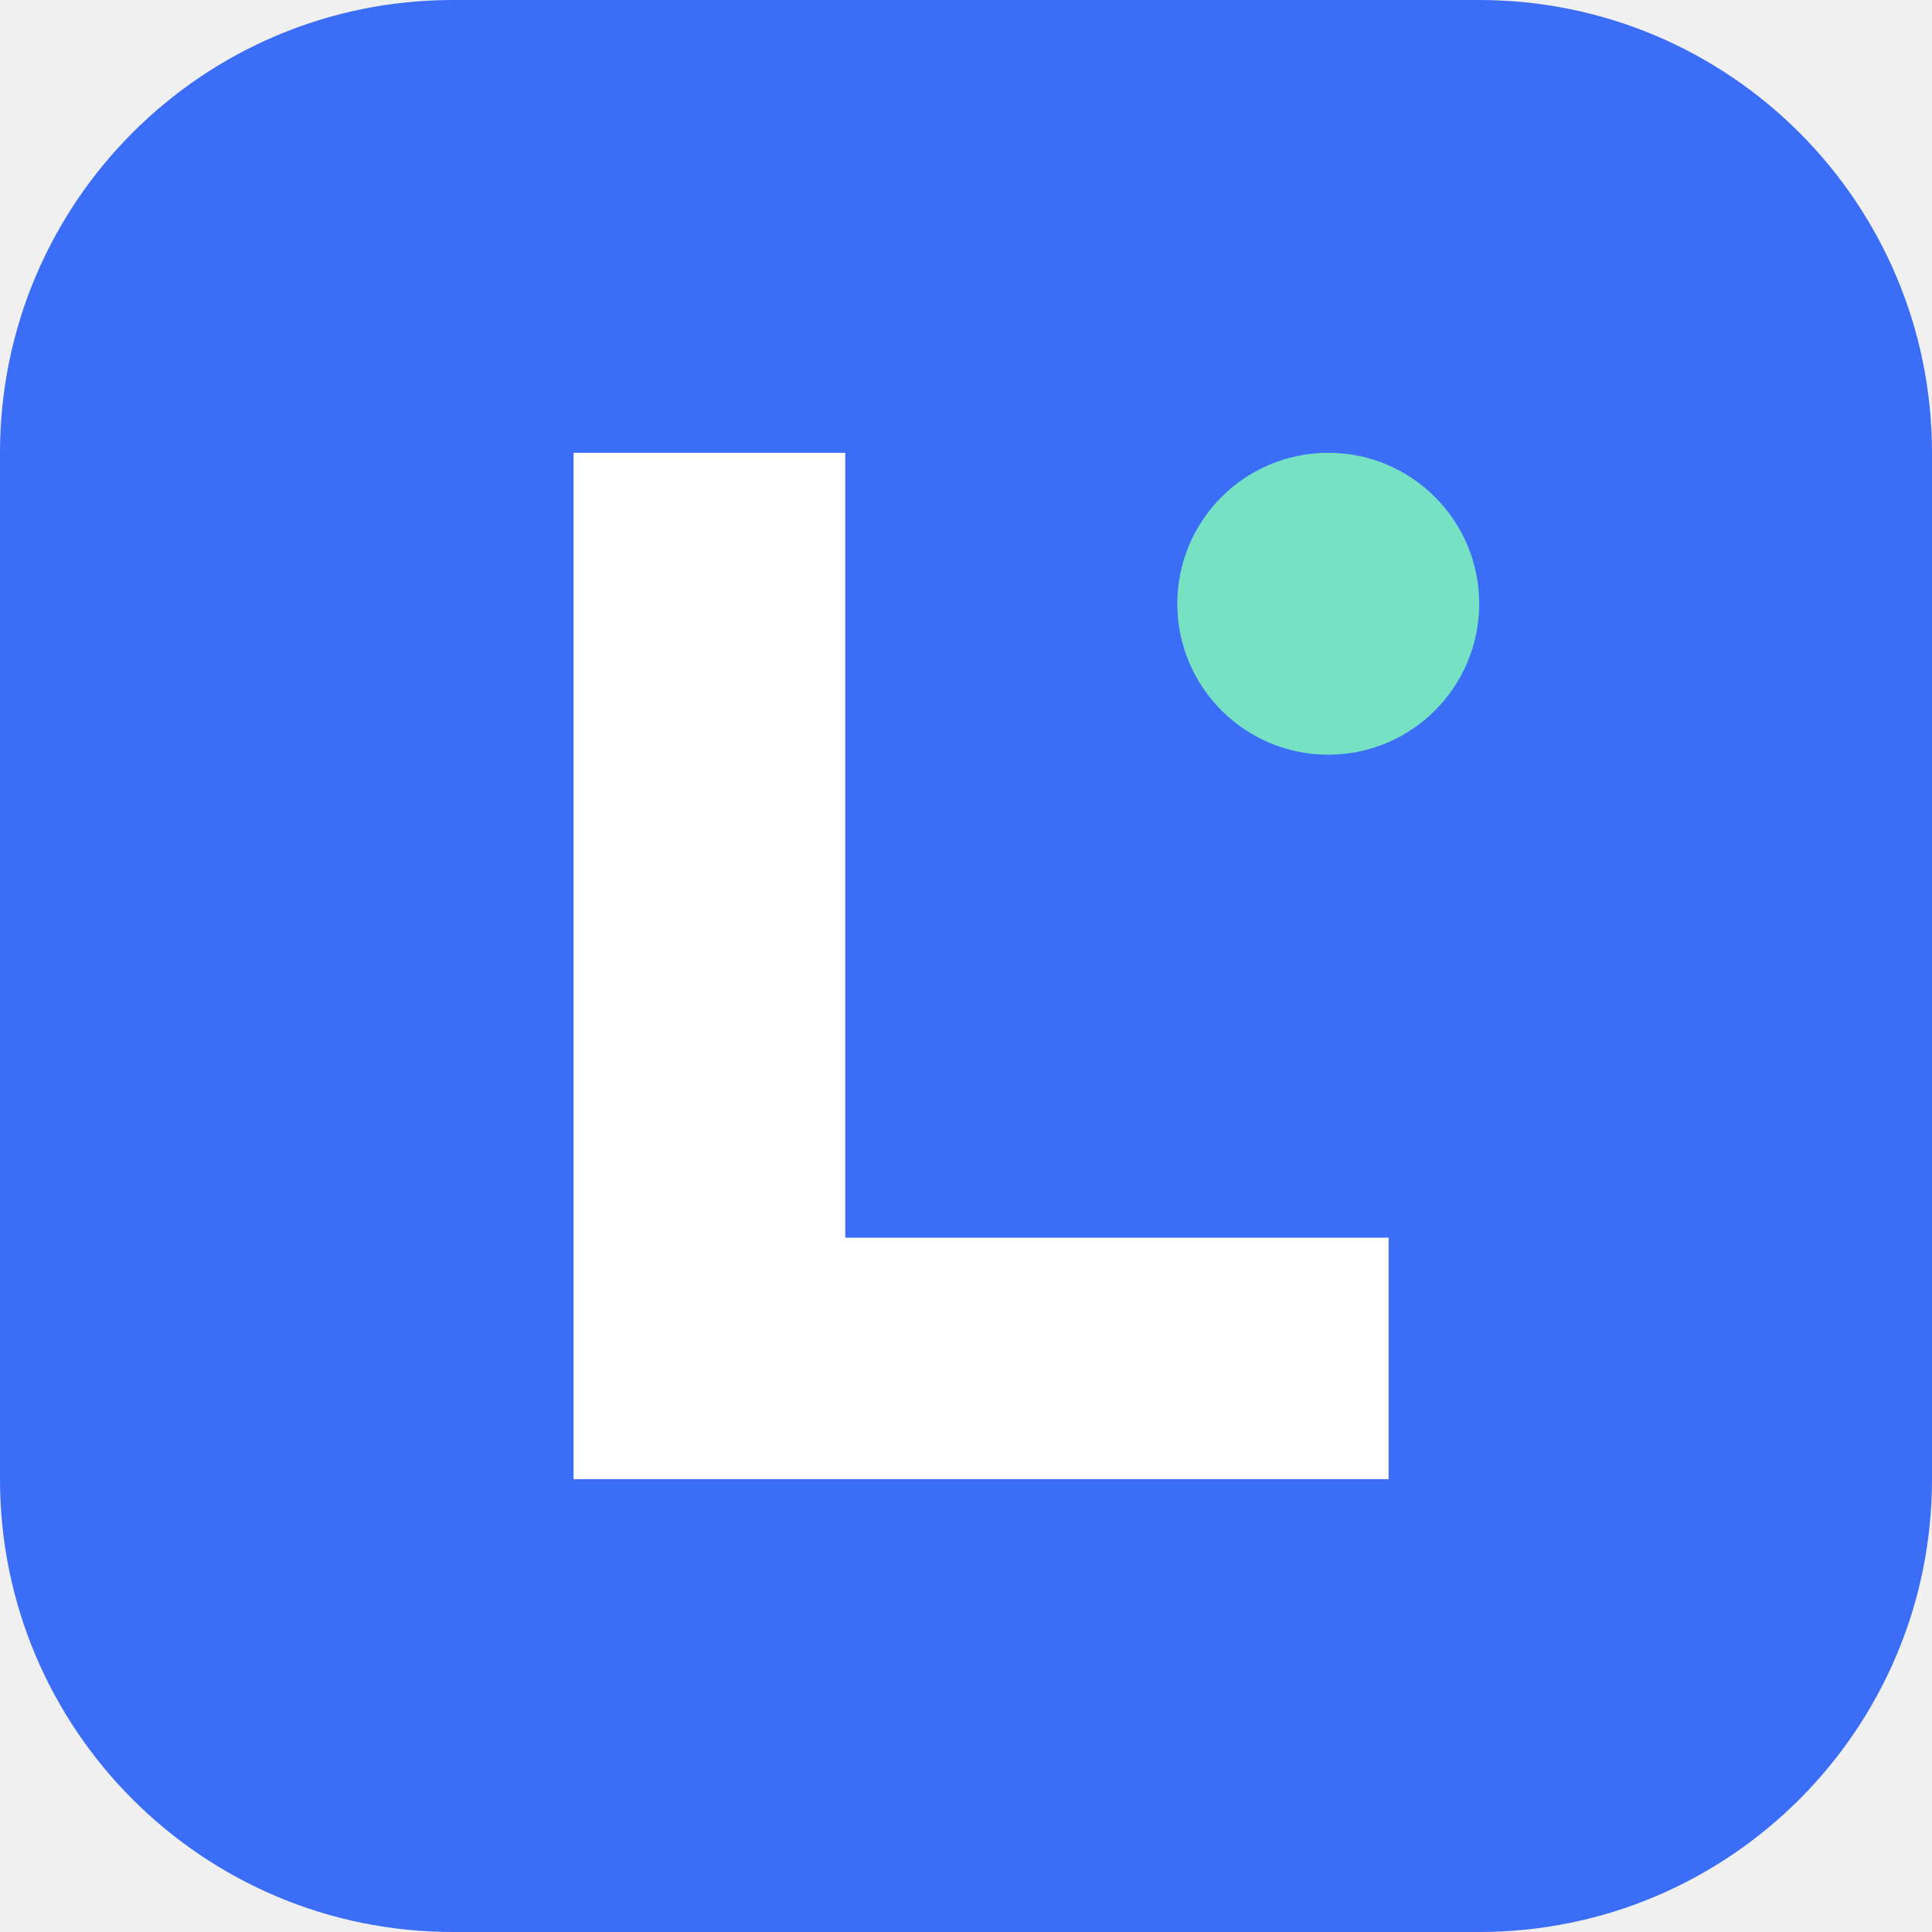
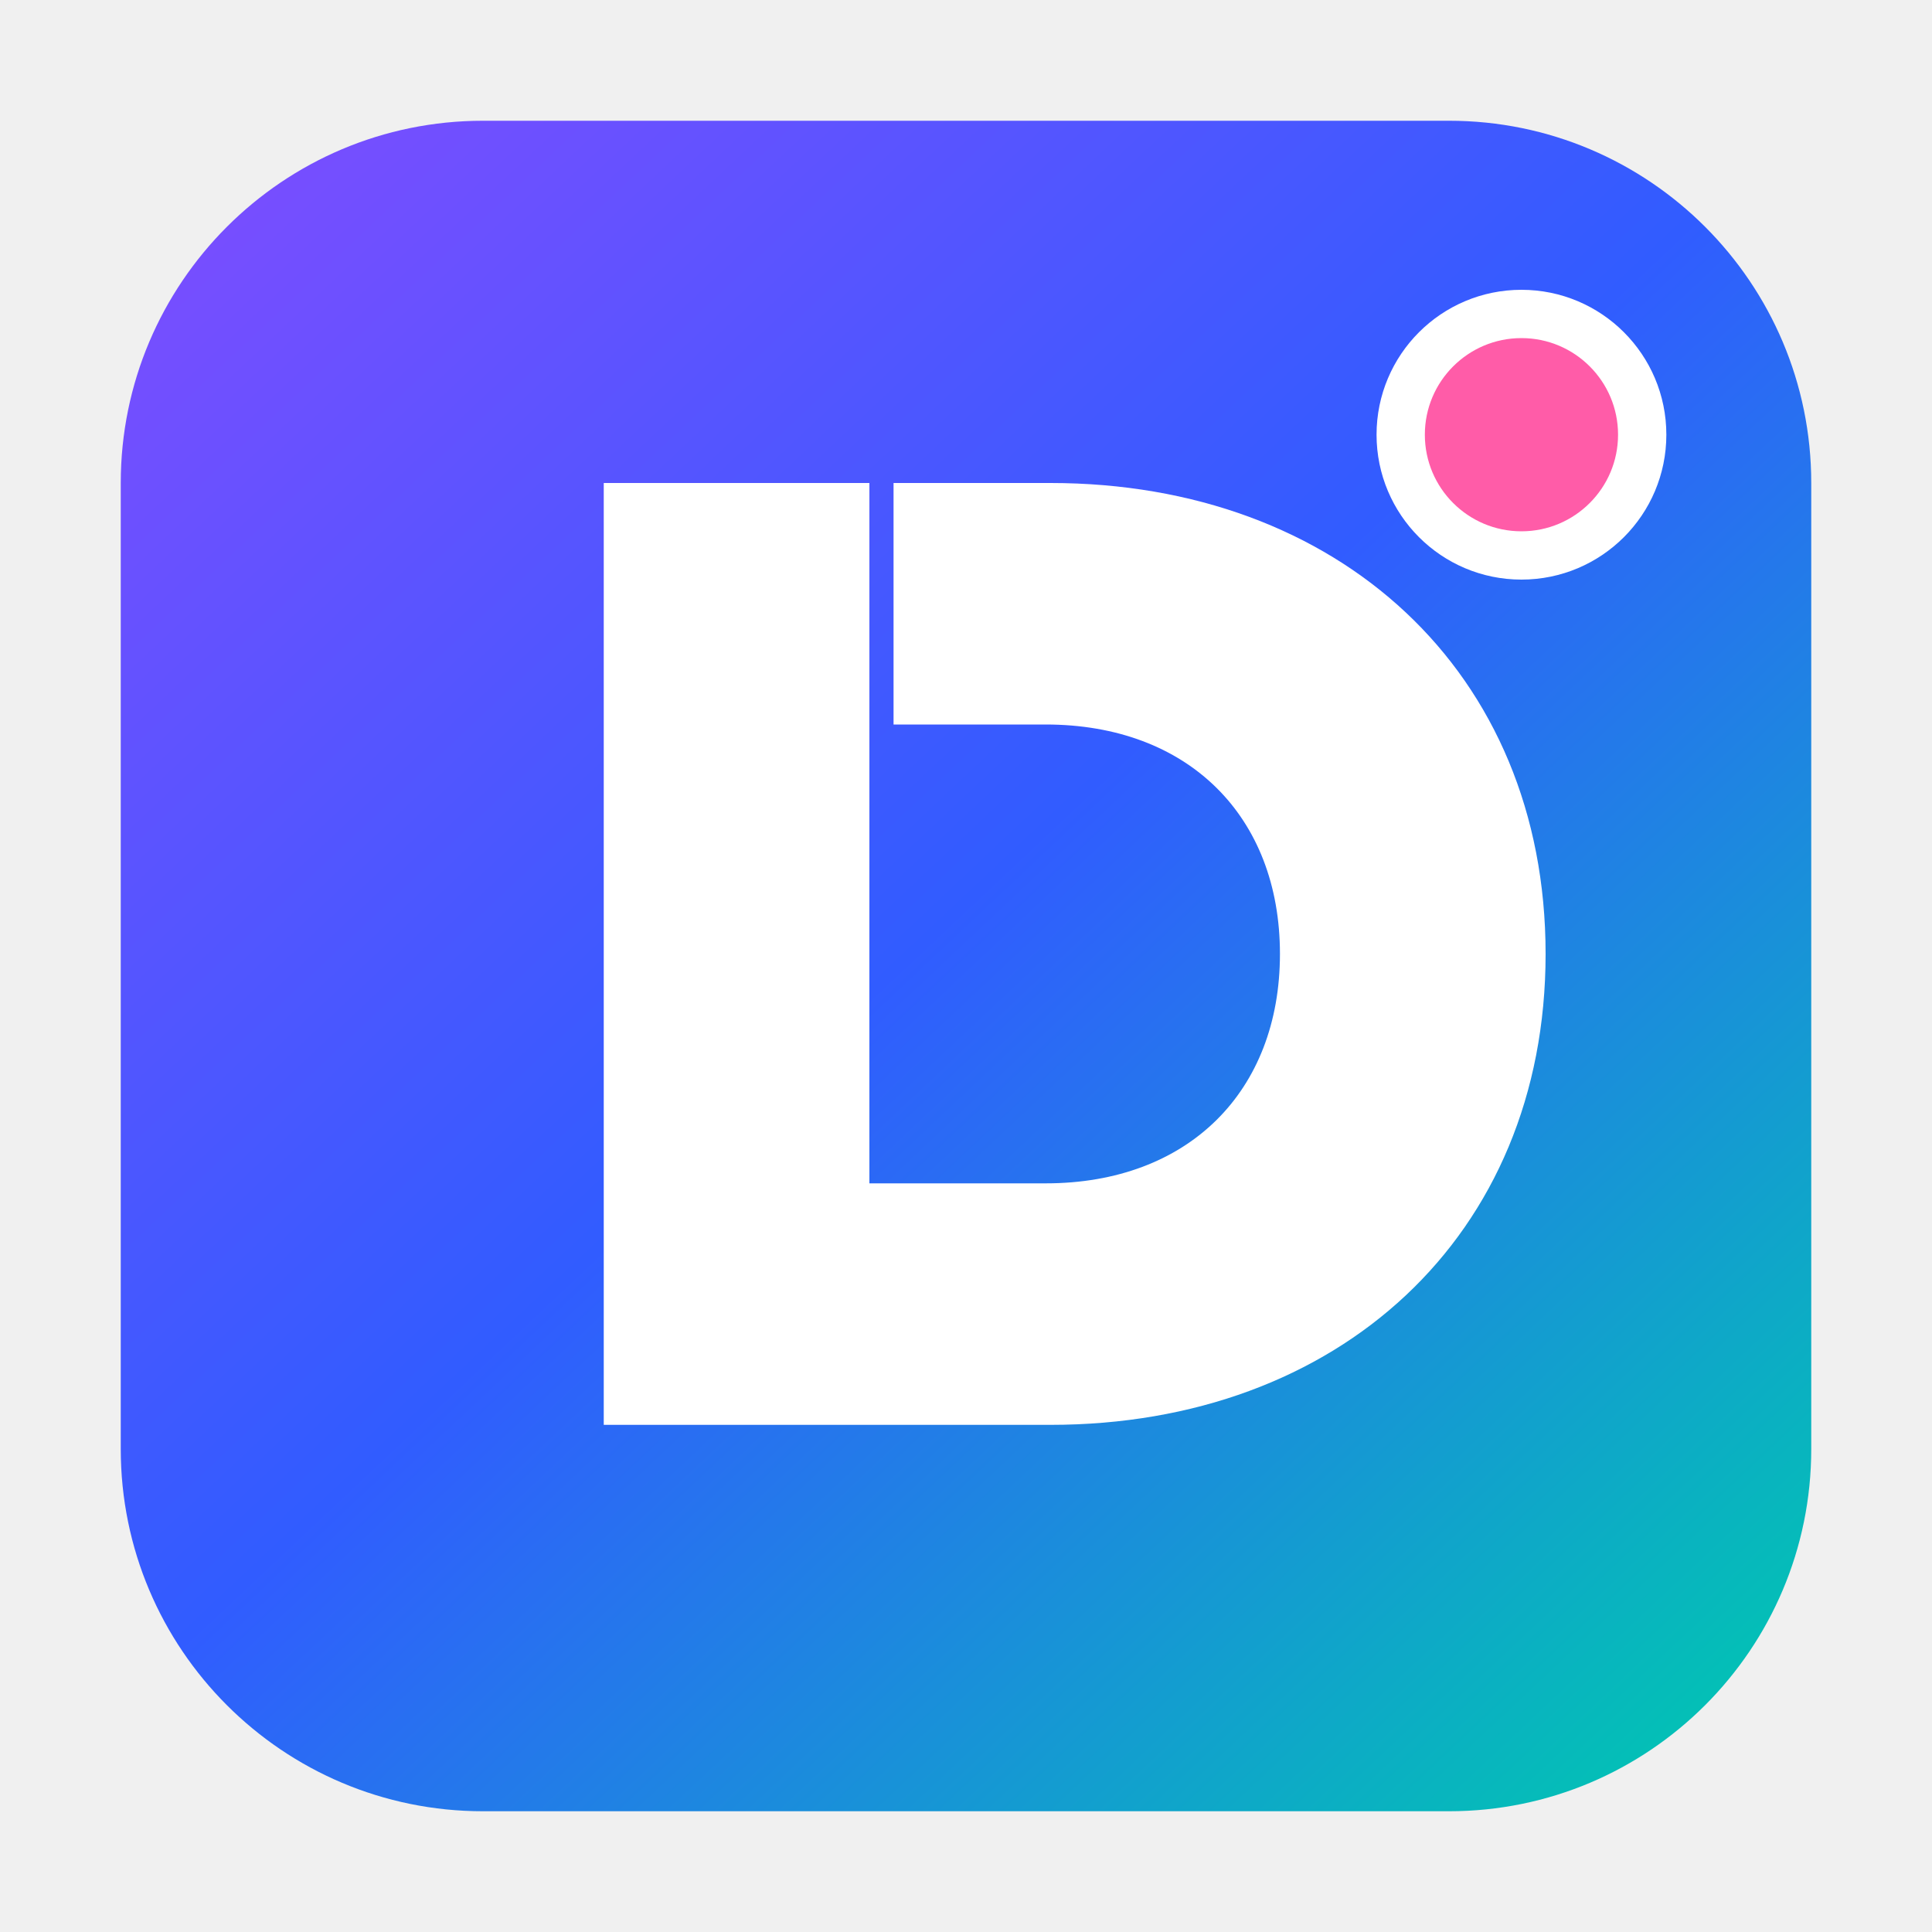
- <svg xmlns="http://www.w3.org/2000/svg" viewBox="0 0 64 64">
-   <rect width="64" height="64" rx="15" fill="#3b6df6" />
-   <path d="M19 15v34h27v-8H28V15z" fill="white" />
-   <circle cx="44" cy="20" r="5" fill="#77e2c3" />
+ <svg xmlns="http://www.w3.org/2000/svg" viewBox="0 0 80 80">
+   <defs>
+     <linearGradient id="g" x1="8" y1="6" x2="72" y2="74" gradientUnits="userSpaceOnUse">
+       <stop stop-color="#7C4DFF" />
+       <stop offset=".48" stop-color="#315CFF" />
+       <stop offset="1" stop-color="#00C7B1" />
+     </linearGradient>
+   </defs>
+   <rect x="5" y="5" width="70" height="70" rx="15" fill="url(#g)" />
+   <path d="M25 20v39h18.5c11.9 0 20.5-7.8 20.5-19.5S55.4 20 43.5 20H37v10h6.3c5.9 0 9.7 3.8 9.7 9.5S49.2 49 43.3 49H36V20H25Z" fill="#fff" />
+   <circle cx="63" cy="18" r="5" fill="#FF5CA8" stroke="#fff" stroke-width="2" />
</svg>
